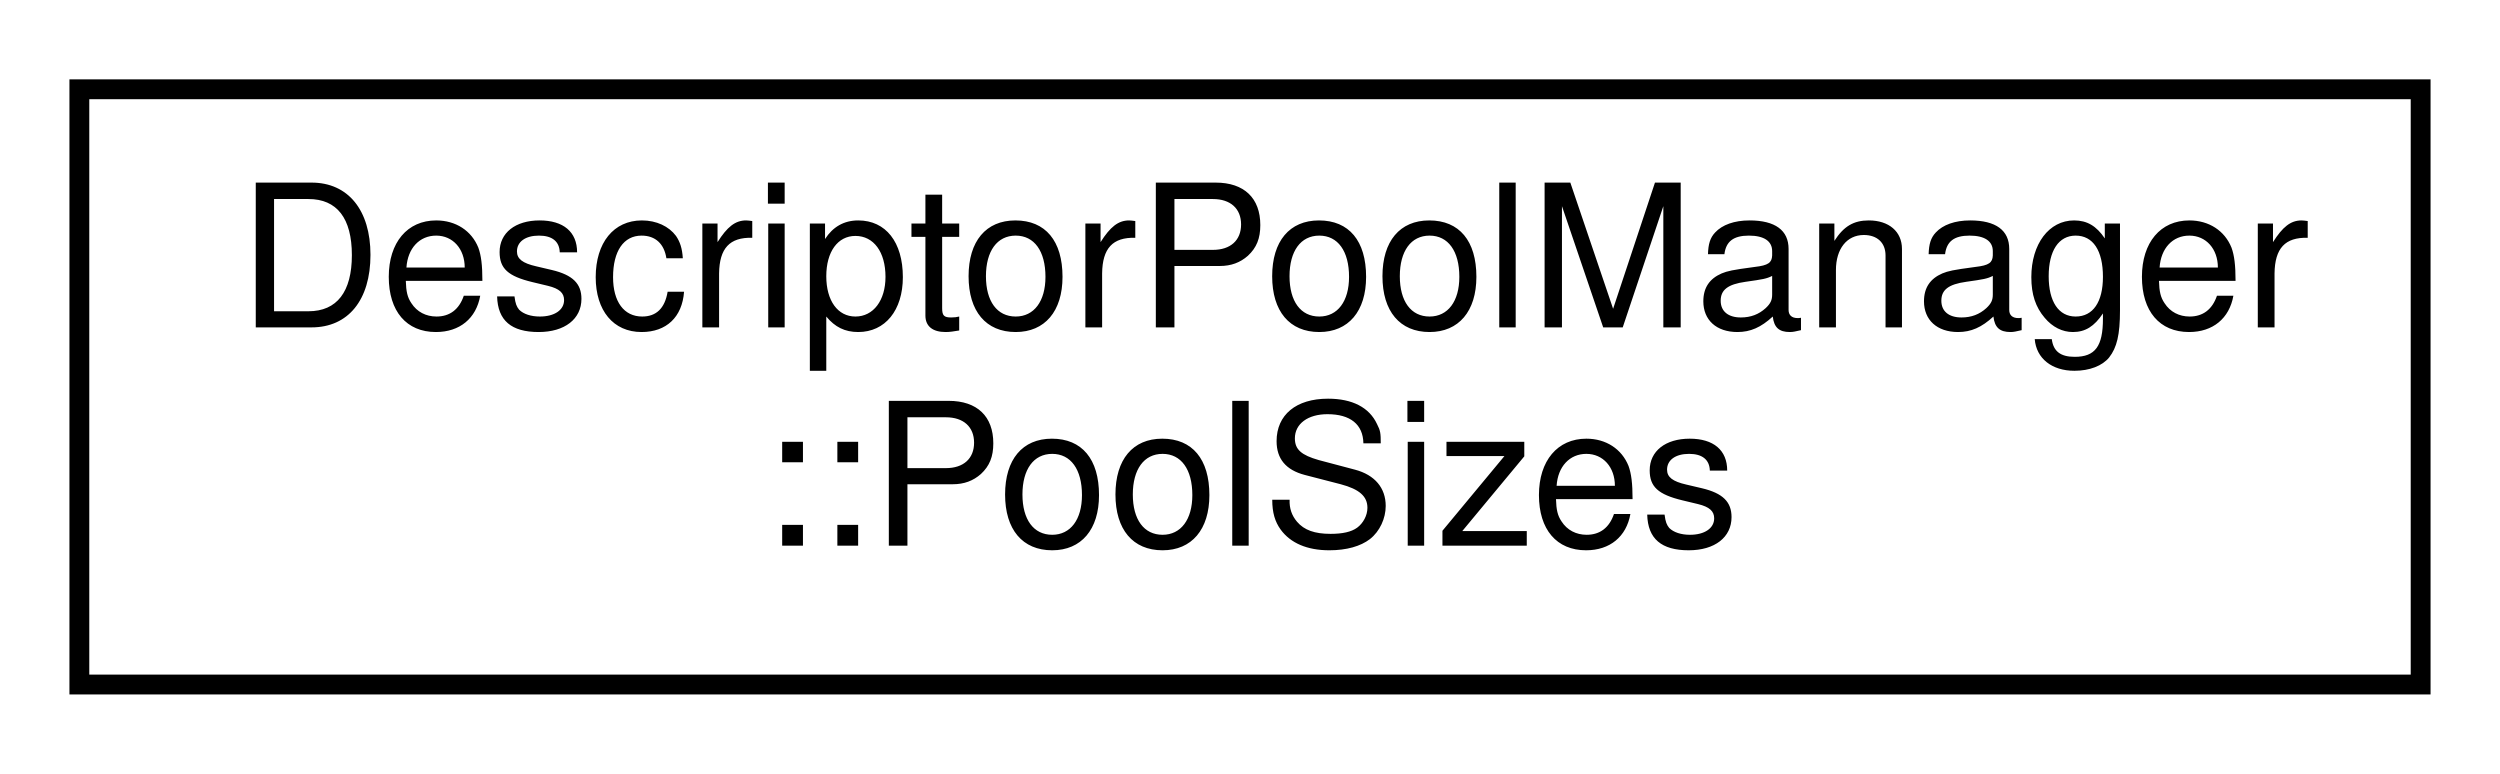
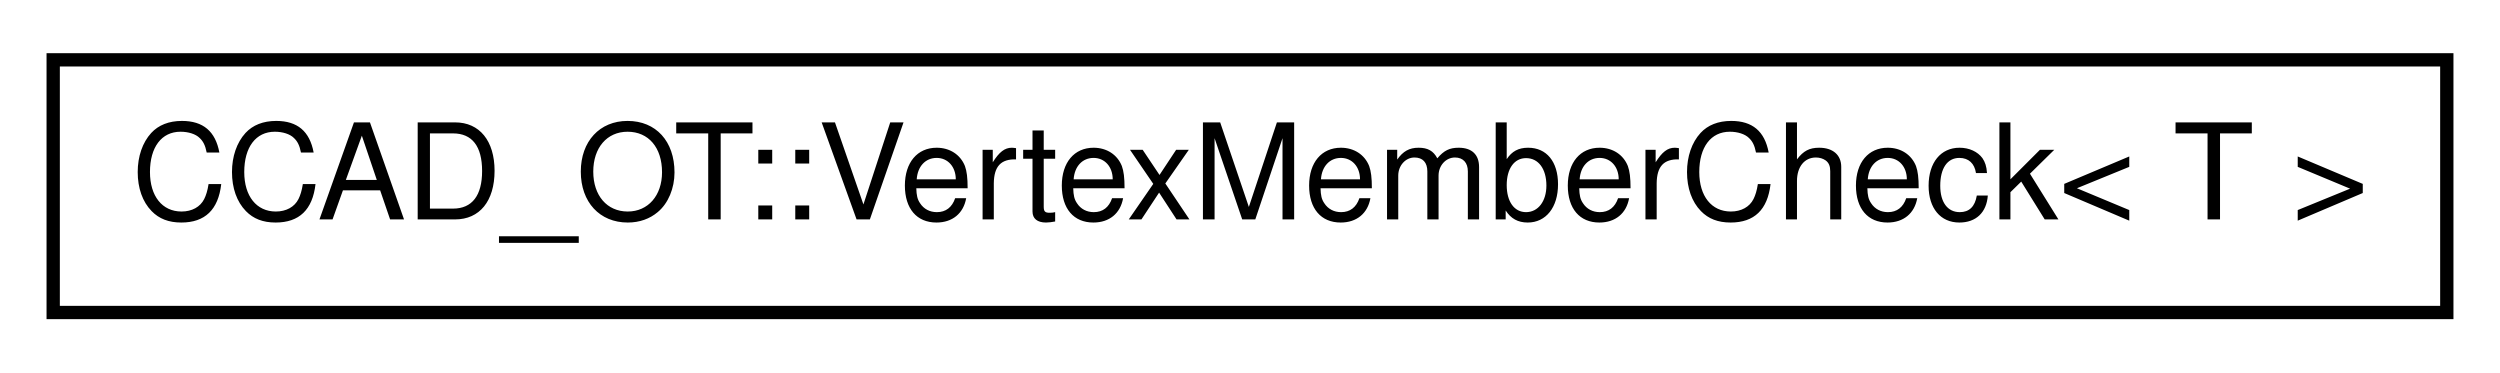
- <svg xmlns="http://www.w3.org/2000/svg" xmlns:xlink="http://www.w3.org/1999/xlink" width="126pt" height="39pt" viewBox="0.00 0.00 126.00 39.00">
-   <g id="graph0" class="graph" transform="scale(1 1) rotate(0) translate(4 35)">
+ <svg xmlns="http://www.w3.org/2000/svg" xmlns:xlink="http://www.w3.org/1999/xlink" width="188pt" height="28pt" viewBox="0.00 0.00 188.00 28.00">
+   <g id="graph0" class="graph" transform="scale(1 1) rotate(0) translate(4 24)">
    <g id="node1" class="node">
      <g id="a_node1">
-         <a xlink:href="struct_descriptor_pool_manager_1_1_pool_sizes.html" target="_top" xlink:title=" ">
-           <polygon fill="none" stroke="black" points="0,-0.5 0,-30.5 118,-30.5 118,-0.5 0,-0.5" />
-           <text text-anchor="start" x="8" y="-18.5" font-family="Helvetica,sans-Serif" font-size="10.00">DescriptorPoolManager</text>
-           <text text-anchor="middle" x="59" y="-7.5" font-family="Helvetica,sans-Serif" font-size="10.00">::PoolSizes</text>
+         <a xlink:href="struct_c_c_a_d___o_t_1_1_vertex_member_check.html" target="_top" xlink:title=" ">
+           <polygon fill="none" stroke="black" points="0,-0.5 0,-19.5 180,-19.5 180,-0.5 0,-0.5" />
+           <text text-anchor="middle" x="90" y="-7.5" font-family="Helvetica,sans-Serif" font-size="10.00">CCAD_OT::VertexMemberCheck&lt; T &gt;</text>
        </a>
      </g>
    </g>
  </g>
</svg>
